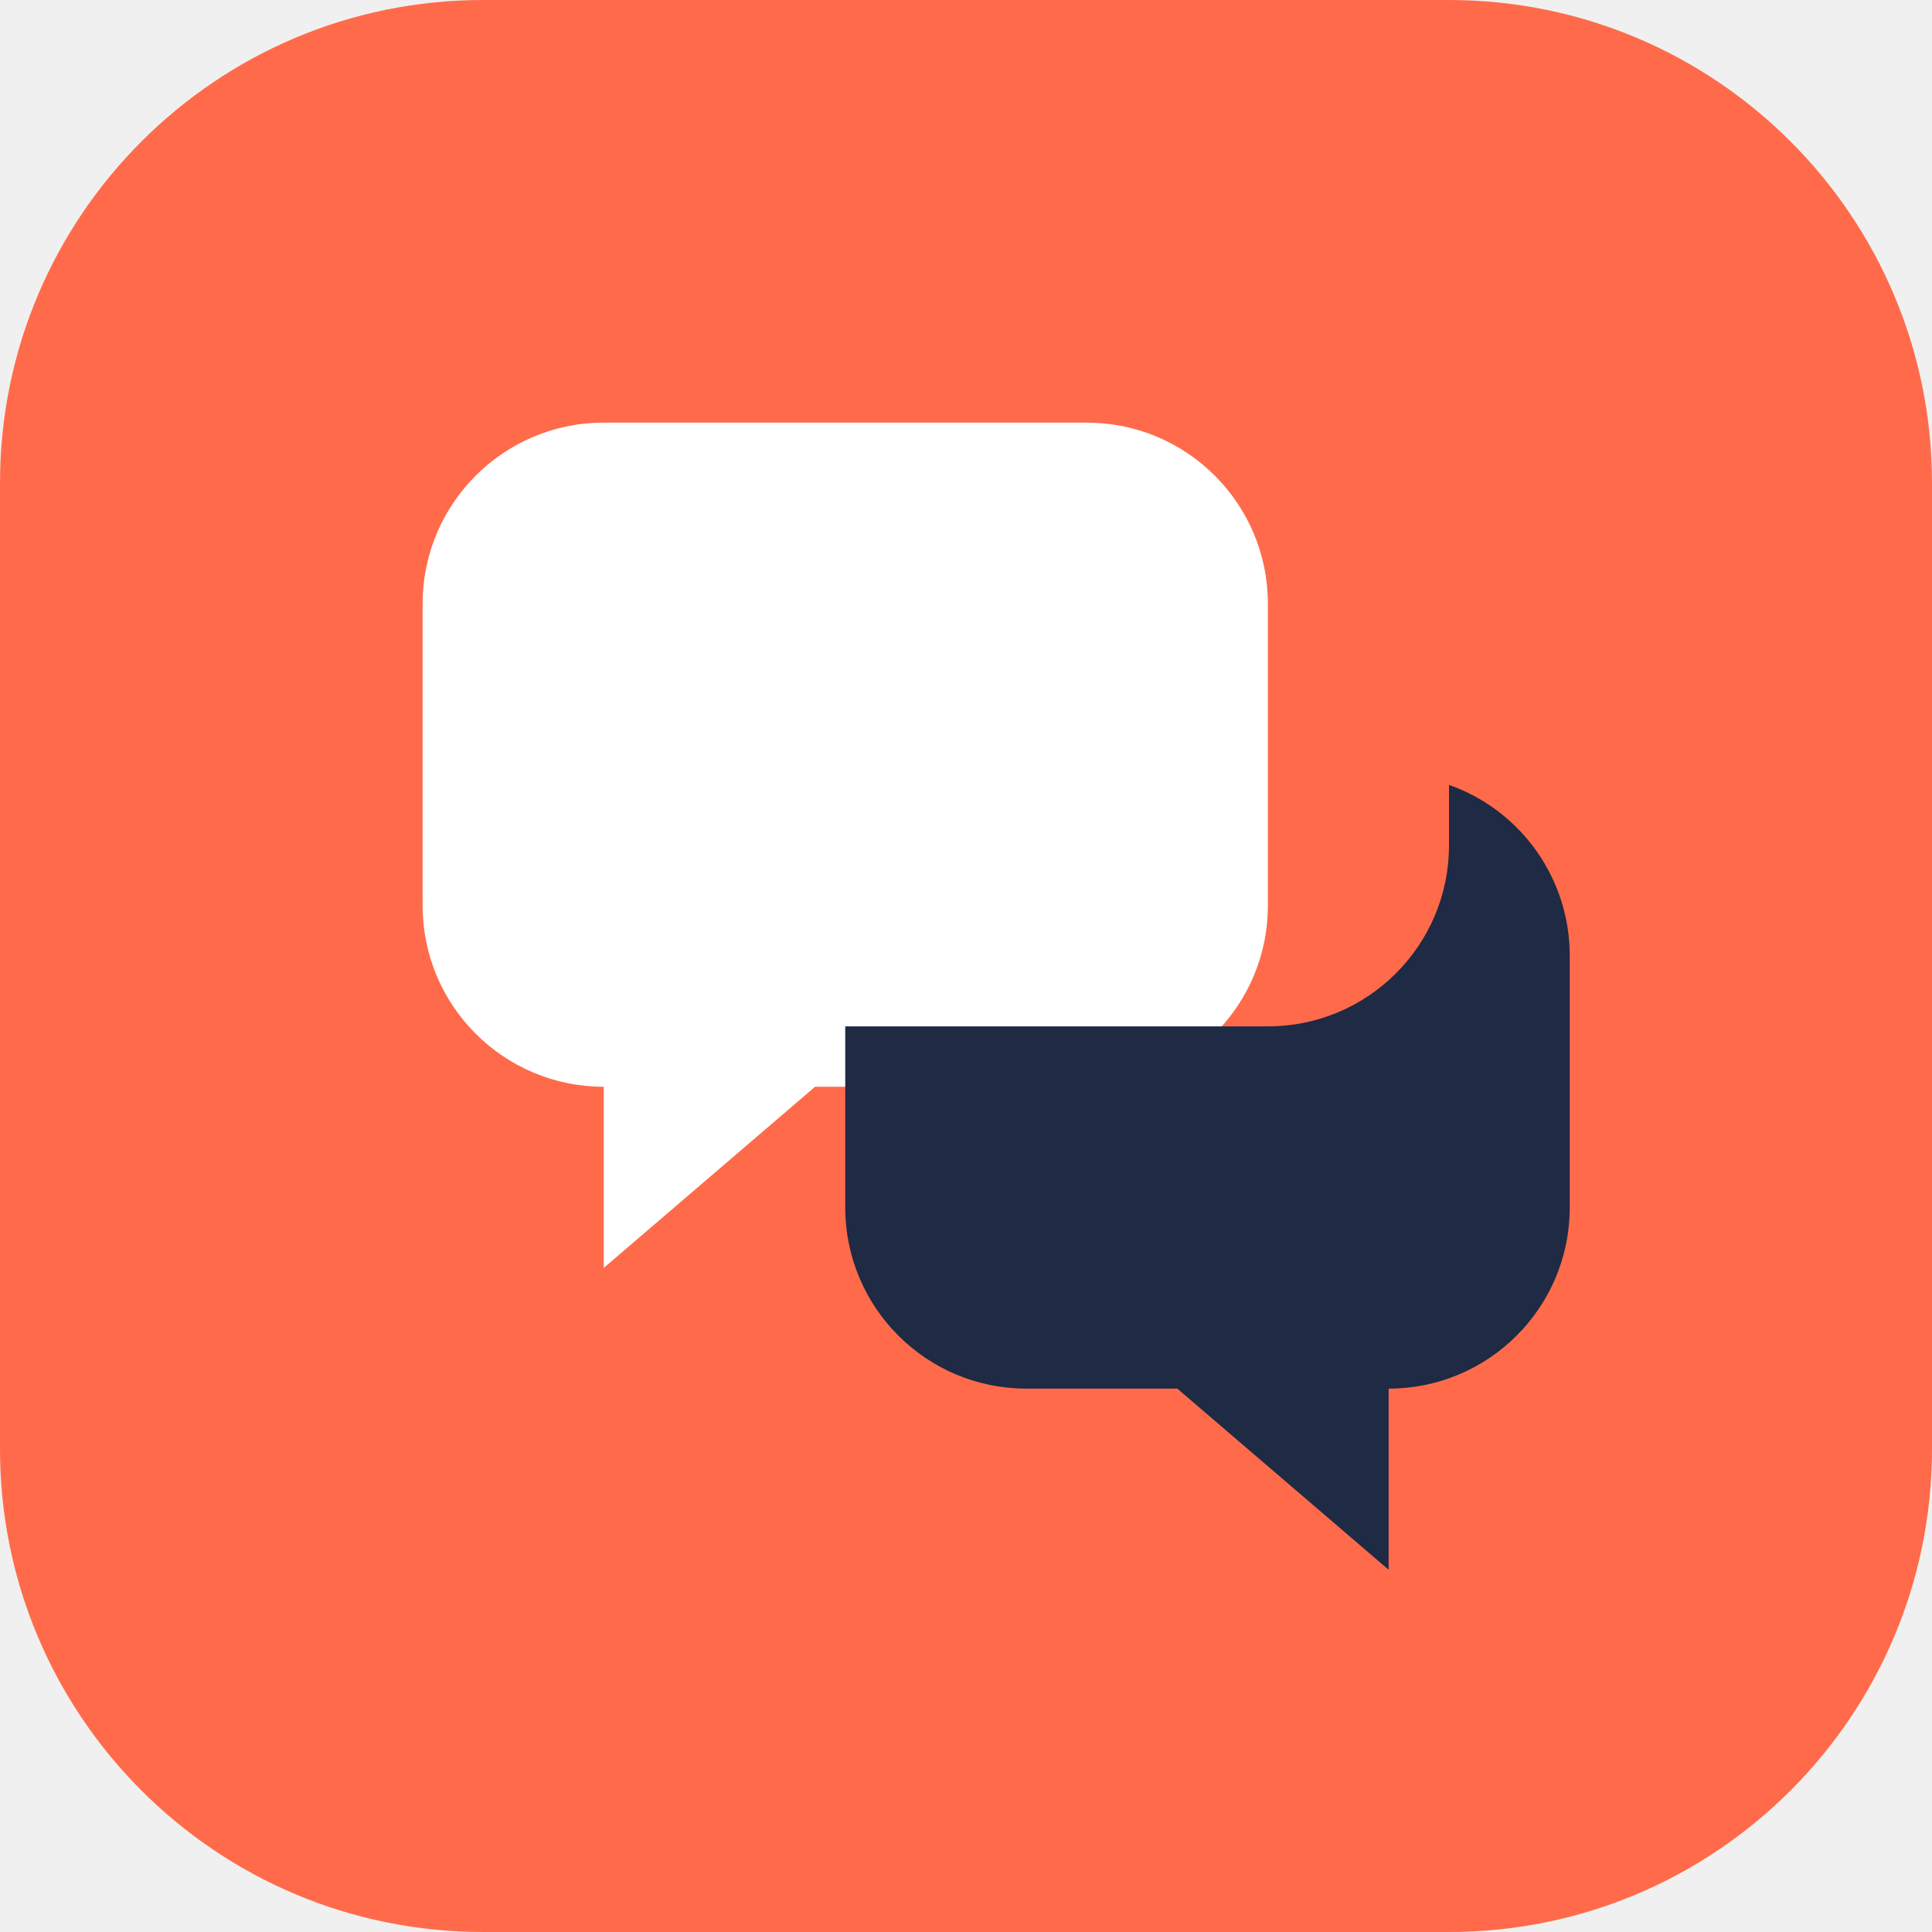
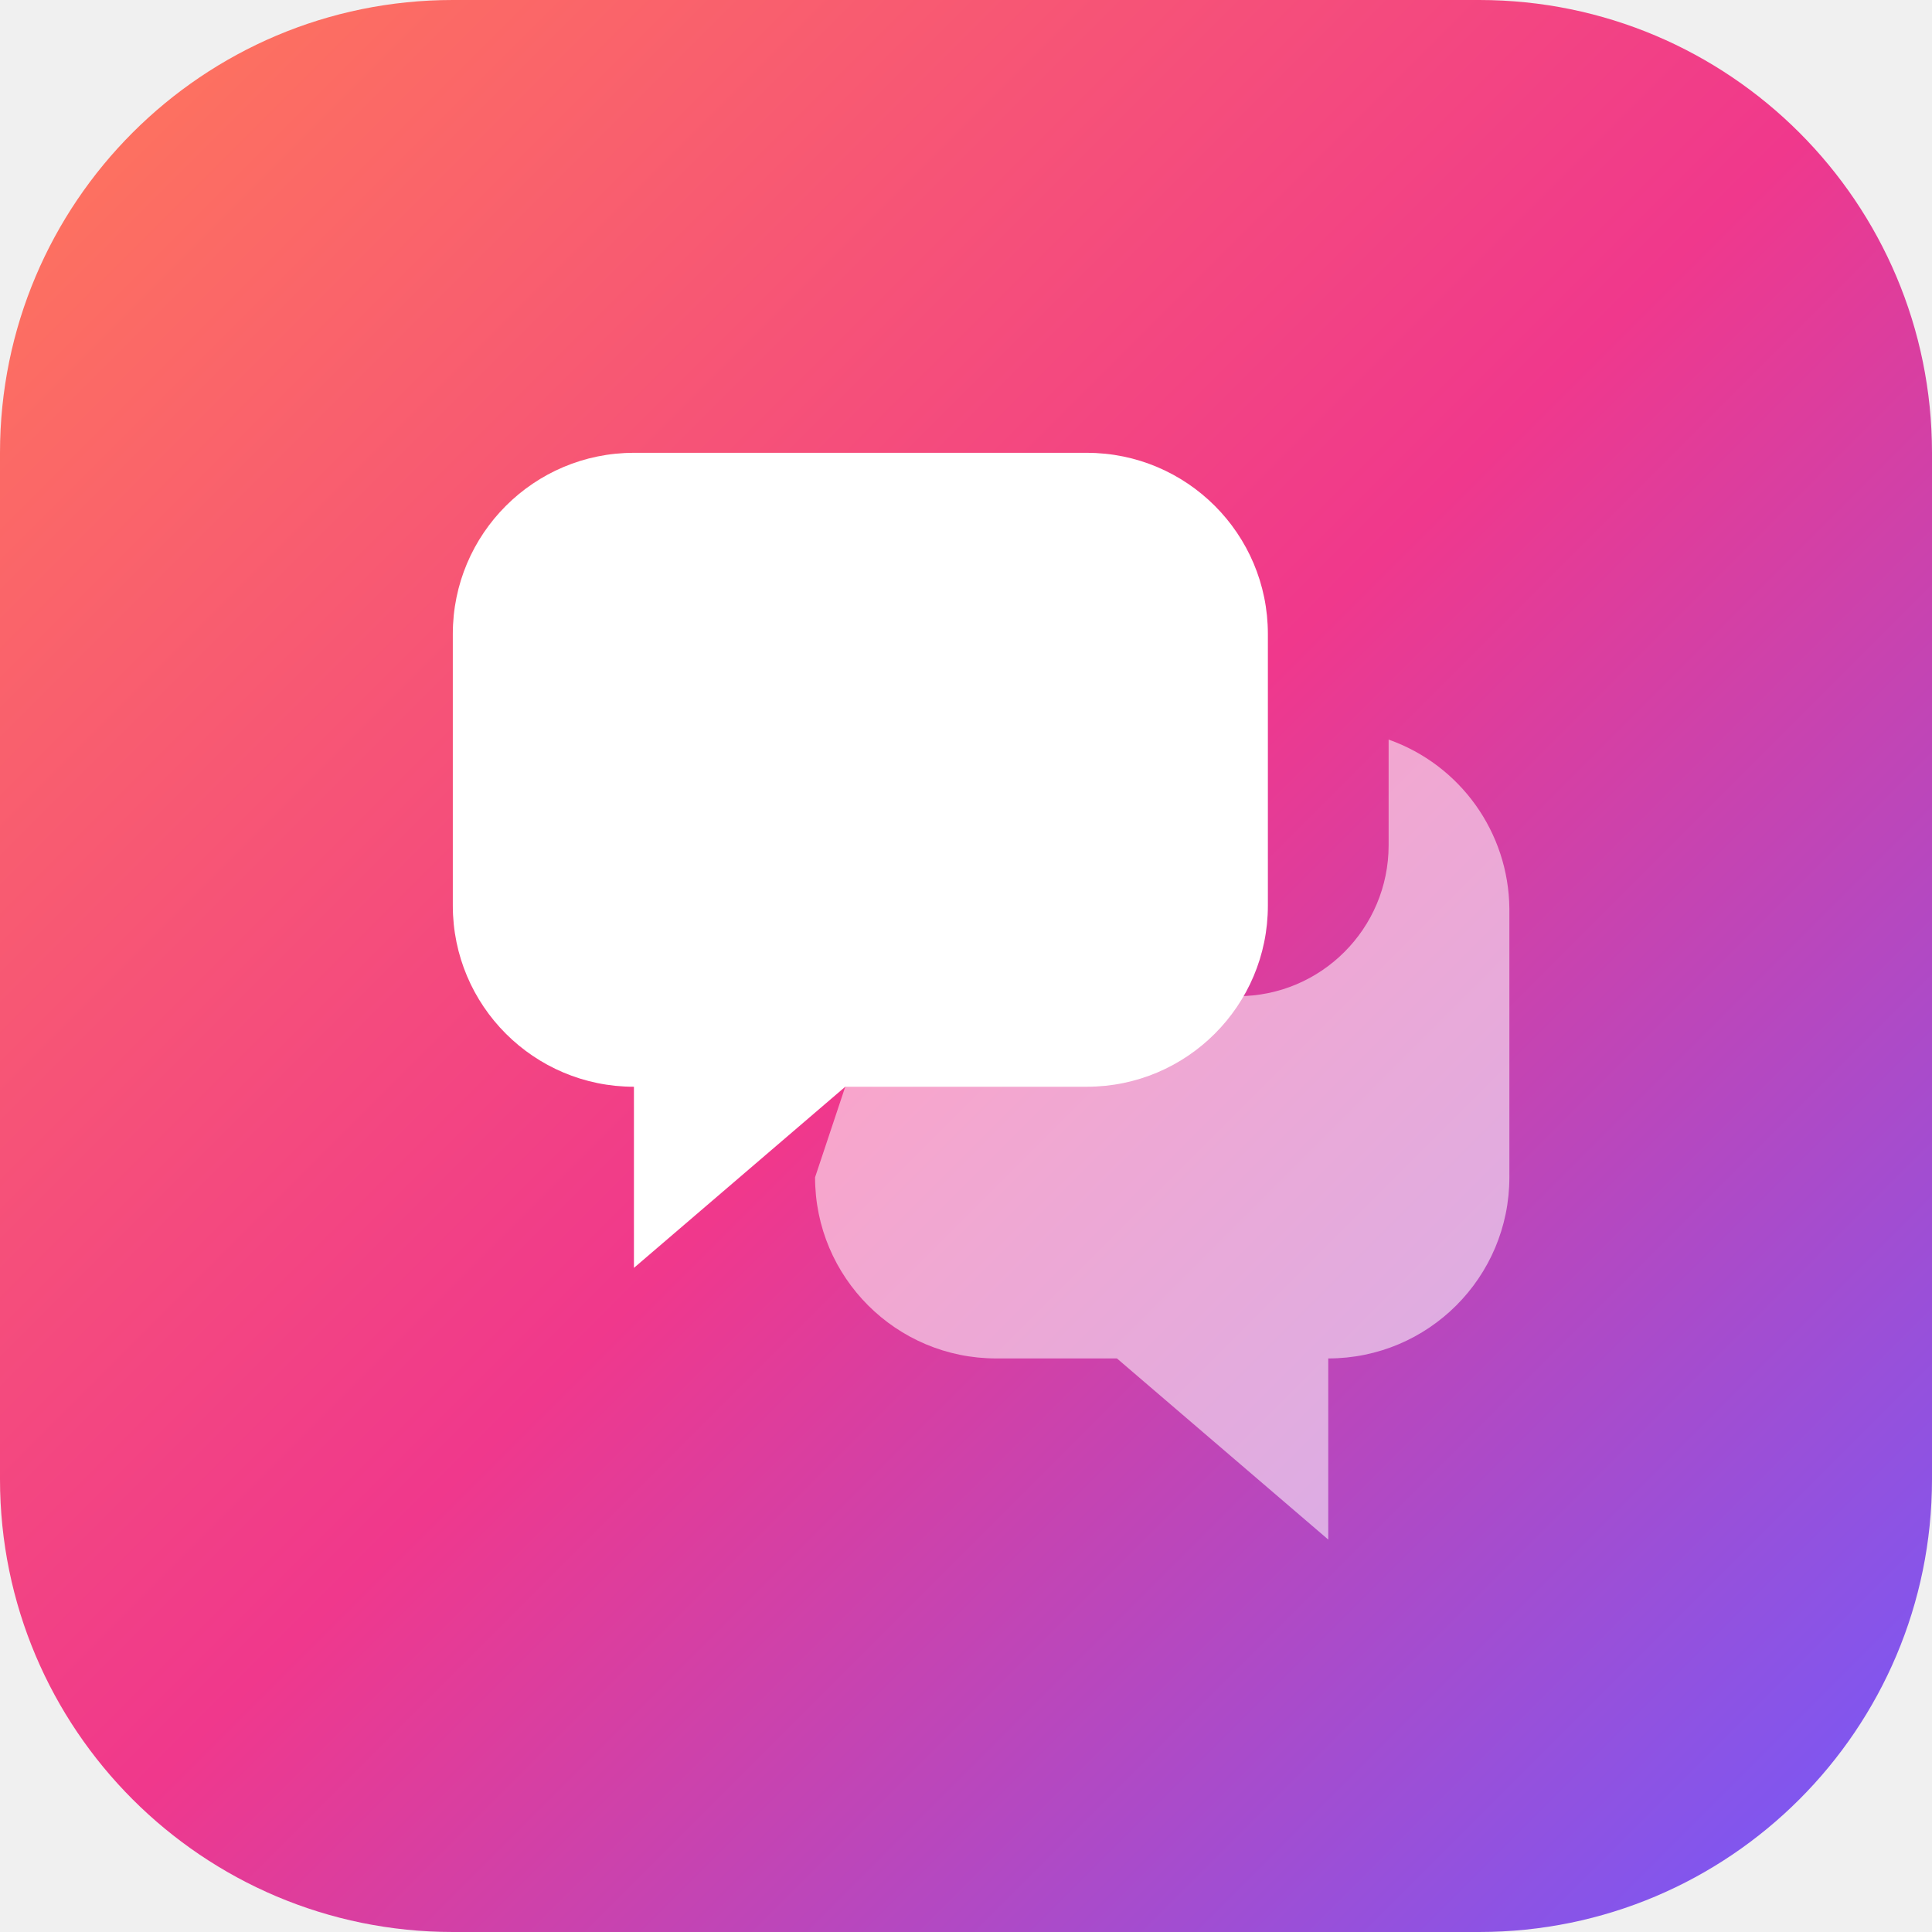
<svg xmlns="http://www.w3.org/2000/svg" viewBox="0 0 64 64">
-   <rect width="64" height="64" rx="16" fill="#FF6B4A" />
-   <path d="M14 20a6 6 0 0 1 6-6h16a6 6 0 0 1 6 6v10a6 6 0 0 1-6 6h-9l-7 6v-6a6 6 0 0 1-6-6z" fill="#fff" />
-   <path d="M28 34h14a6 6 0 0 0 6-6v-2h0a6 6 0 0 1 4 5.7V40a6 6 0 0 1-6 6v6l-7-6h-5a6 6 0 0 1-6-6z" fill="#1F2A44" />
+   <defs>
+     <linearGradient id="g" x1="0" y1="0" x2="1" y2="1">
+       <stop offset="0" stop-color="#FF7A59" />
+       <stop offset=".5" stop-color="#F0388C" />
+       <stop offset="1" stop-color="#6E5BFF" />
+     </linearGradient>
+   </defs>
+   <rect width="64" height="64" rx="15" fill="url(#g)" />
+   <path d="M15 21a6 6 0 0 1 6-6h15a6 6 0 0 1 6 6v9a6 6 0 0 1-6 6h-8l-7 6v-6a6 6 0 0 1-6-6z" fill="#fff" />
+   <path d="M29 33h12a5 5 0 0 0 5-5v-3.5a6 6 0 0 1 4 5.6V39a6 6 0 0 1-6 6v6l-7-6h-4a6 6 0 0 1-6-6z" fill="#fff" fill-opacity=".55" />
</svg>
